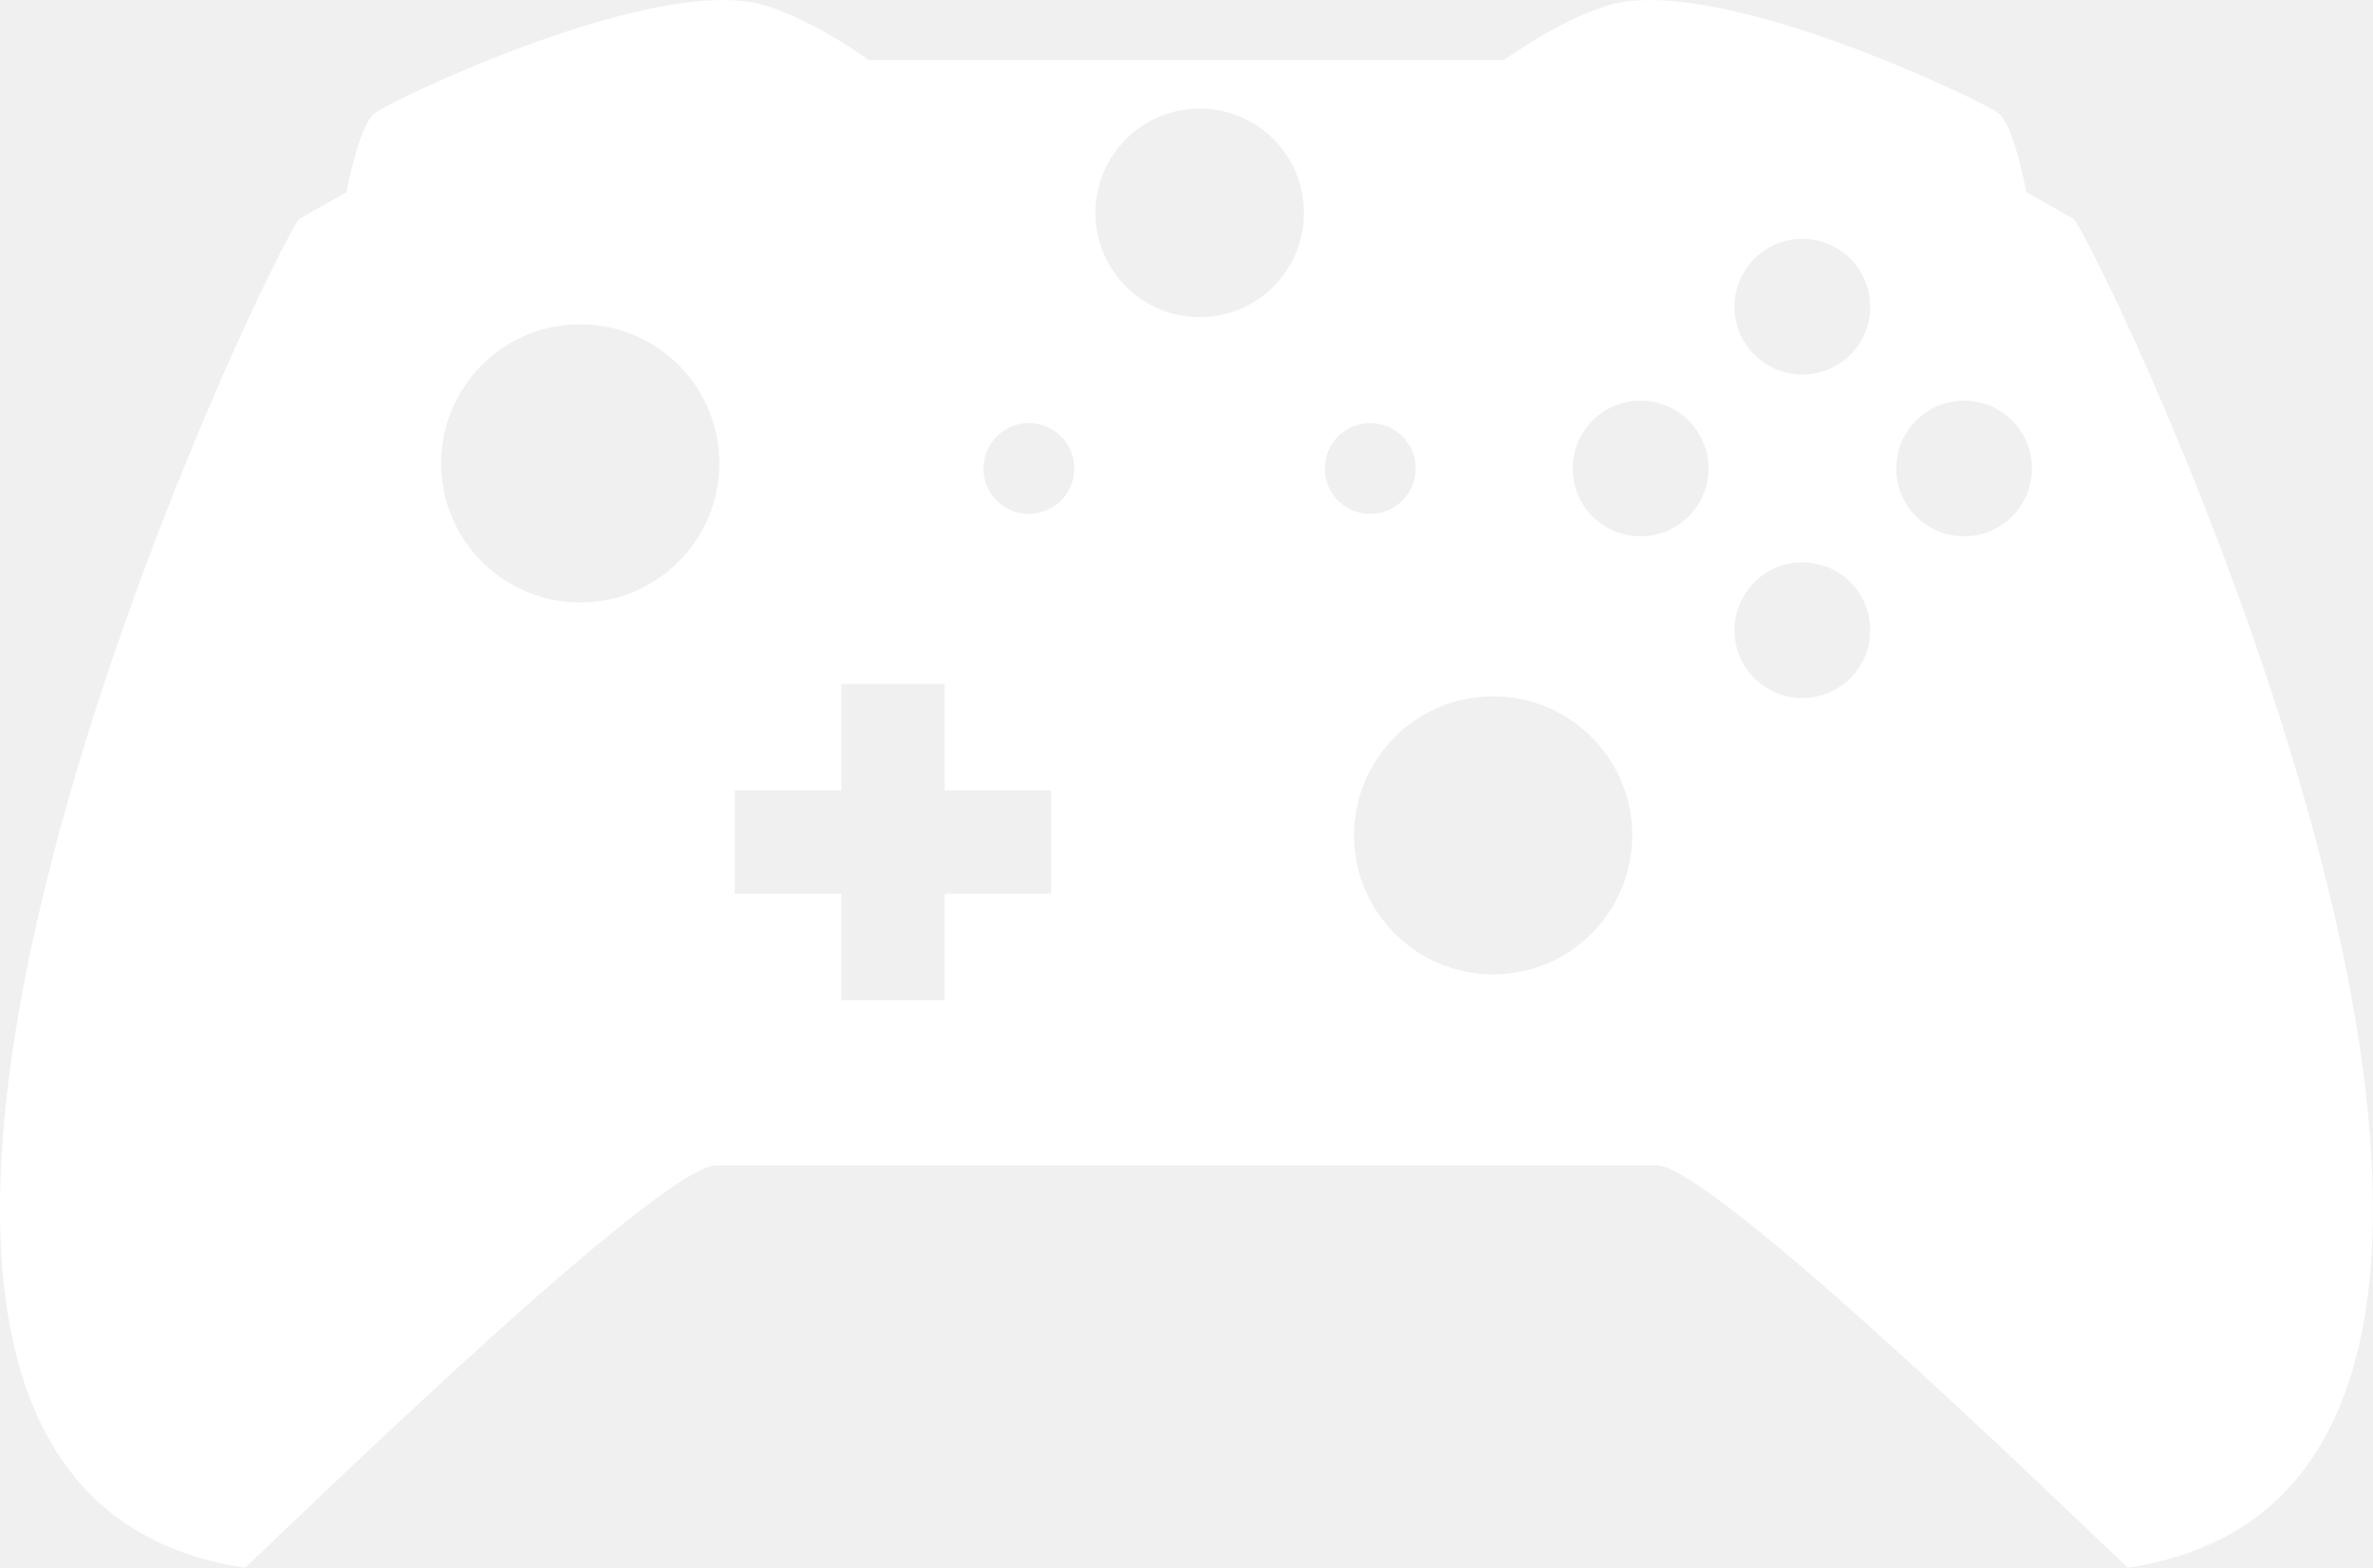
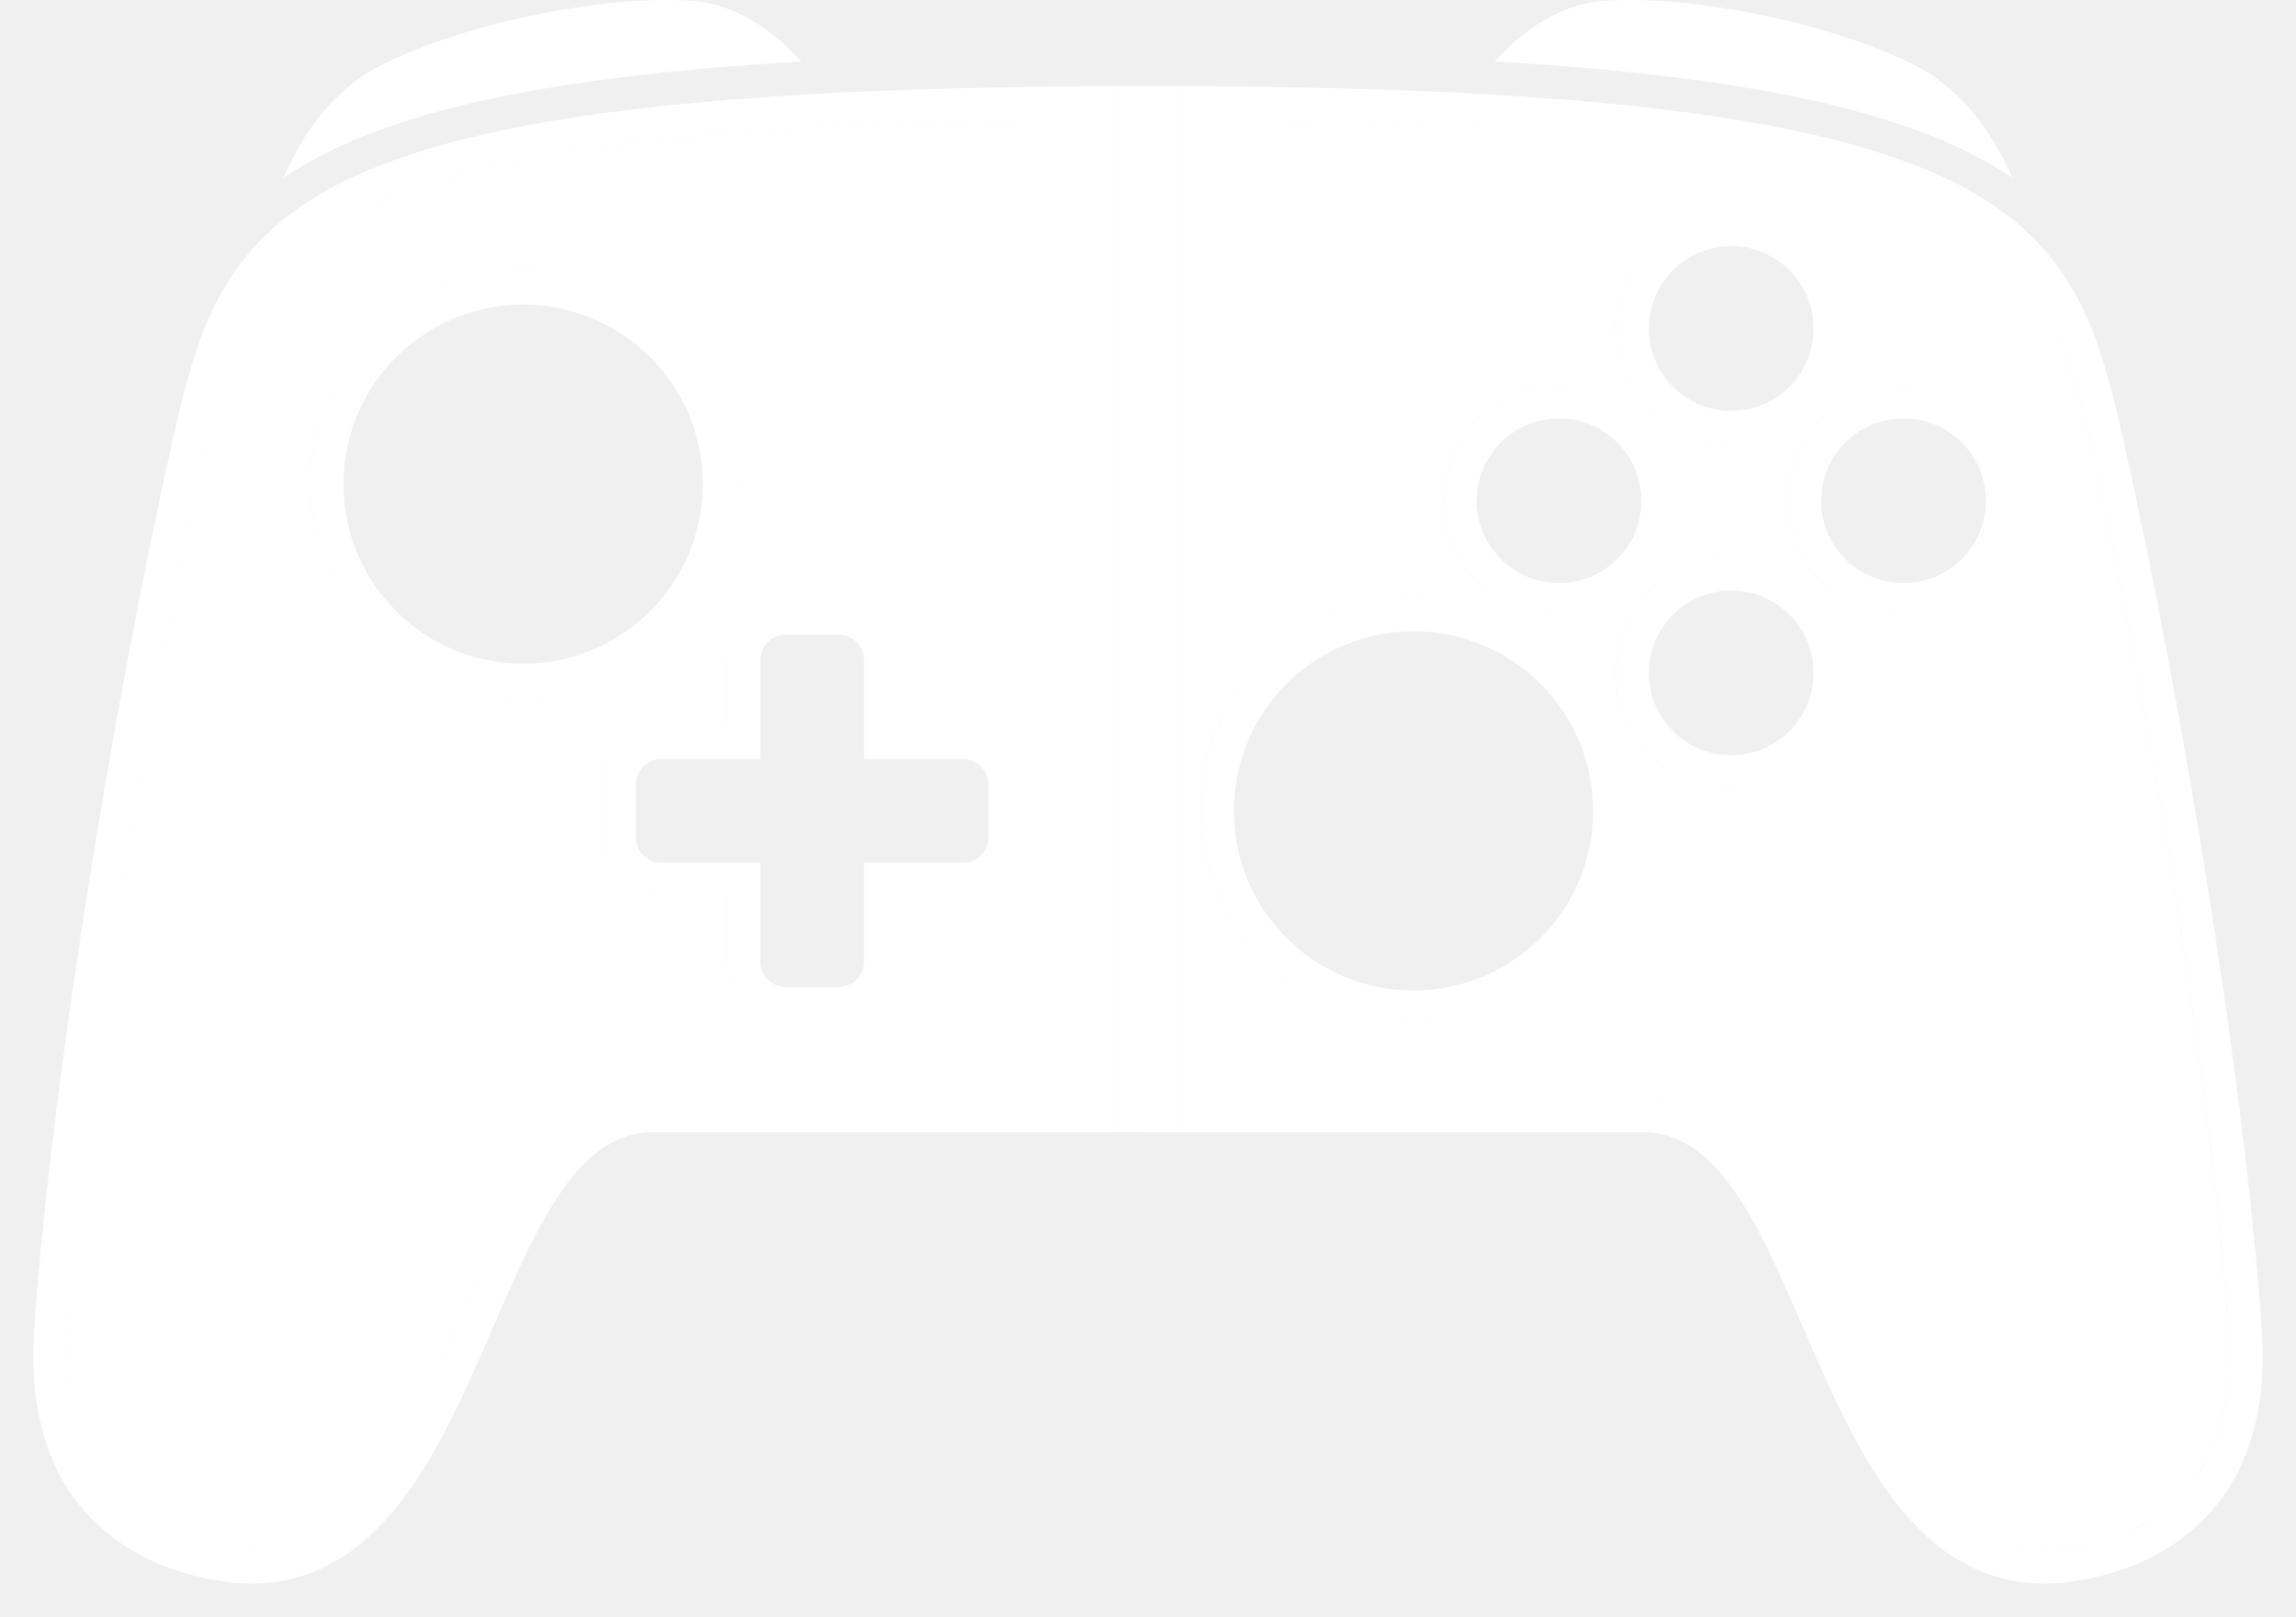
- <svg xmlns="http://www.w3.org/2000/svg" version="1.1" viewBox="245.78 365.97 708.45 468.05">
-   <path d="m864.71 431.24-13.961-7.894s-3.613-20.027-8.48-23.668c-4.828-3.625-80.066-40.012-114.04-32.734-15.172 3.625-33.375 16.961-33.375 16.961h-189.72s-18.199-13.332-33.375-16.961c-33.961-7.281-109.17 29.105-114.01 32.734-4.867 3.641-8.52 23.668-8.52 23.668l-13.961 7.894c-5.441 3.027-187.43 377.29-16.359 402.77 6-5.121 123.13-120.11 140.71-120.11h140.39 140.33c17.602 0 134.72 114.99 140.72 120.11 171.1-25.477-10.879-399.76-16.344-402.77zm-445.71 114.6c-22.934 0-41.52-18.602-41.52-41.547 0-22.922 18.602-41.508 41.52-41.508 22.945 0 41.535 18.602 41.535 41.508 0 22.945-18.59 41.547-41.535 41.547zm140.6 86.961h-31.785v31.773h-30.867l-0.004-31.773h-31.801v-30.867h31.801v-31.773h30.867v31.773h31.785zm-6.668-113.4c-7.481 0-13.547-6.066-13.547-13.559 0-7.492 6.066-13.559 13.547-13.559 7.492 0 13.559 6.066 13.559 13.559 0 7.492-6.078 13.559-13.559 13.559zm51.012-58.73c-17.188 0-31.121-13.934-31.121-31.148 0-17.215 13.934-31.148 31.121-31.148 17.199 0 31.133 13.934 31.133 31.148 0 17.215-13.93 31.148-31.133 31.148zm37.348 45.172c0-7.492 6.066-13.559 13.559-13.559 7.492 0 13.574 6.066 13.574 13.559 0 7.492-6.078 13.559-13.574 13.559-7.492 0-13.559-6.066-13.559-13.559zm50.281 151.04c-22.945 0-41.547-18.586-41.547-41.492 0-22.961 18.613-41.535 41.547-41.535 22.934 0 41.508 18.586 41.508 41.535-0.004 22.906-18.562 41.492-41.508 41.492zm43.984-130.79c-11.172 0-20.254-9.066-20.254-20.254s9.078-20.254 20.254-20.254c11.215 0 20.281 9.066 20.281 20.254s-9.066 20.254-20.281 20.254zm48.309 48.293c-11.172 0-20.266-9.078-20.266-20.266 0-11.172 9.094-20.266 20.266-20.266 11.188 0 20.266 9.094 20.266 20.266 0 11.188-9.078 20.266-20.266 20.266zm0-96.586c-11.172 0-20.266-9.066-20.266-20.238 0-11.199 9.094-20.281 20.266-20.281 11.188 0 20.266 9.078 20.266 20.281 0 11.172-9.078 20.238-20.266 20.238zm48.305 48.305c-11.215 0-20.266-9.078-20.266-20.266s9.055-20.254 20.266-20.254c11.172 0 20.238 9.066 20.238 20.254 0.004 11.188-9.062 20.266-20.238 20.266z" fill="#fff" />
+ <svg xmlns="http://www.w3.org/2000/svg" id="Layer_2" data-name="Layer 2" viewBox="0 0 275.72 194.2">
+   <g id="Controller">
+     <g>
+       <path d="M79.98,0c-10.8,0-25.9,3.47-34.53,8.01-6.29,3.31-9.73,9.4-11.39,13.35,5.4-3.66,12.46-6.56,21.89-8.82,10.22-2.45,23.28-4.15,40.28-5.16-2.51-2.77-7.12-6.8-12.96-7.26C82.24.04,81.13,0,79.98,0" style="fill: #fff;" />
+       <path d="M79.43,87.17h7.89v-7.9c0-1.93.8-3.71,2.06-4.97,1.26-1.27,3.04-2.07,4.98-2.07,0,0,0,0,0,0h6.35c1.94,0,3.72.8,4.98,2.06,1.27,1.26,2.07,3.04,2.07,4.98v7.9h7.89s0,0,0,0c1.93,0,3.72.8,4.98,2.07,1.27,1.27,2.06,3.05,2.06,4.98v6.35h0c0,1.93-.79,3.71-2.06,4.98-1.26,1.27-3.05,2.07-4.98,2.07,0,0,0,0,0,0h-7.89v7.9c0,1.94-.8,3.72-2.07,4.98-1.26,1.26-3.04,2.06-4.98,2.06h-6.35s0,0,0,0c-1.93,0-3.72-.8-4.98-2.07-1.27-1.26-2.06-3.04-2.06-4.97v-7.9h-7.9c-1.94,0-3.72-.8-4.98-2.07-1.27-1.26-2.07-3.04-2.07-4.98v-6.35c0-1.94.8-3.72,2.07-4.98,1.26-1.27,3.04-2.07,4.98-2.07,0,0,0,0,0,0M62.82,32.58s0,0,0,0c7.05,0,13.46,2.87,18.08,7.49,4.62,4.61,7.49,11.03,7.49,18.08,0,7.05-2.87,13.47-7.49,18.08-4.61,4.62-11.03,7.49-18.08,7.49,0,0,0,0,0,0h0s0,0,0,0c-7.04,0-13.46-2.87-18.07-7.49-4.62-4.61-7.49-11.03-7.49-18.08,0-7.05,2.87-13.47,7.49-18.08,4.61-4.62,11.03-7.49,18.07-7.49,0,0,0,0,0,0M133.86,14.34c-14.03.05-26.2.39-36.76,1.01h-.12s-.02,0-.02,0c-16.83.98-29.56,2.67-39.15,4.97-9.6,2.3-16,5.19-20.39,8.46l.03-.02-.05.04s.02-.01.02-.02l-.02.02c-2,1.49-3.6,3.07-4.95,4.75-1.34,1.69-2.43,3.49-3.36,5.47-1.87,3.95-3.09,8.61-4.3,14h0c-3.51,15.46-7.21,34.95-10.26,54.21-3.05,19.25-5.47,38.29-6.44,52.77-.07,1-.1,1.95-.1,2.87,0,6.1,1.39,10.39,3.36,13.58,1.97,3.18,4.59,5.32,7.41,6.83,1.88,1,3.83,1.69,5.65,2.15,2.4.61,4.57.79,5.87.79,0,0,.02,0,.03,0,.2,0,.37,0,.52-.01,2.49-.11,4.6-.69,6.55-1.66,1.95-.97,3.74-2.35,5.43-4.11,3.39-3.51,6.31-8.56,8.93-14.11,1.75-3.7,3.39-7.6,5.06-11.4,2.23-5.07,4.46-9.95,7.27-14.02,1.61-2.32,3.42-4.4,5.65-6.01,1.19-.86,2.49-1.57,3.91-2.08,1.51-.54,3.14-.83,4.82-.83,0,0,0,0,.01,0h55.39V14.34" style="fill: #fff;" />
+       <path d="M34.07,21.36c-.49.34-.98.68-1.44,1.03h0c-2.53,1.89-4.66,3.96-6.42,6.18-2.66,3.34-4.5,6.99-5.9,10.78-1.4,3.8-2.37,7.77-3.31,11.89h0c-3.57,15.68-7.28,35.31-10.36,54.73C3.56,125.39,1.12,144.58.12,159.45.04,160.62,0,161.76,0,162.86c0,6.52,1.36,11.91,3.66,16.22,1.72,3.23,3.94,5.84,6.35,7.87,3.63,3.06,7.66,4.84,11.27,5.89,3.62,1.04,6.81,1.35,9.04,1.36.31,0,.59,0,.87-.02,4.13-.17,7.88-1.34,11.1-3.21,2.82-1.63,5.25-3.77,7.38-6.18,3.72-4.23,6.55-9.3,9.05-14.5,1.87-3.9,3.54-7.86,5.17-11.6,2.43-5.59,4.81-10.67,7.31-14,1.24-1.67,2.48-2.88,3.66-3.63.59-.37,1.16-.64,1.75-.82.59-.18,1.19-.27,1.88-.27h63.39-8v-4h-55.39c-19.85,0-19.42,52.99-47.46,54.2-.21,0-.44.01-.69.01-6.83,0-28.01-3.76-26.21-30.48,1.98-29.35,9.71-76.45,16.79-107.59,2.47-10.88,5.05-19.78,14.12-26.54.69-.51,1.41-1.01,2.17-1.5l-4.42,1.02s.37-1.54,1.3-3.75M133.86,6.34c-14.1.05-26.38.39-37.11,1.01h-.13c-.13.01-.26.02-.38.03,1.36,1.5,2.11,2.63,2.11,2.63l-7.51,1.73c1.95-.14,3.95-.27,6.02-.39h.02c10.65-.62,22.9-.96,36.99-1.01v-4M141.86,6.33h-4c1.35,0,2.68,0,4,0h0" style="fill: #fff; opacity: 0;" />
+       <path d="M96.23,7.38c-17,1-30.06,2.71-40.28,5.16-9.43,2.26-16.48,5.16-21.89,8.82-.93,2.21-1.3,3.75-1.3,3.75l4.42-1.02c9.64-6.15,25.67-10.33,53.64-12.35l7.51-1.73s-.75-1.13-2.11-2.63" style="fill: #fff; opacity: 0;" />
+       <path d="M115.66,100.57h0-.95.95M95.32,80.23h4.45v14.94h14.94v4.45h-14.94v14.94h-4.45v-14.94h-14.94v-4.45h14.94v-14.94M100.72,76.23h-6.35c-1.69,0-3.05,1.37-3.05,3.04v11.9h-11.89c-1.68,0-3.05,1.37-3.05,3.05v6.35c0,1.68,1.37,3.05,3.05,3.05h11.89v11.9c0,1.67,1.36,3.04,3.05,3.04h6.35c1.68,0,3.05-1.37,3.05-3.04v-11.9h11.89c1.69,0,3.05-1.37,3.05-3.05h-3.05,3.05v-6.35c0-1.68-1.36-3.05-3.05-3.05h-11.89v-11.9c0-1.67-1.37-3.04-3.05-3.04M62.82,75.72h0c-4.86,0-9.23-1.96-12.42-5.15-3.19-3.19-5.15-7.56-5.15-12.42,0-4.87,1.96-9.23,5.15-12.43,3.19-3.18,7.56-5.14,12.42-5.14,4.87,0,9.24,1.96,12.43,5.14,3.19,3.19,5.15,7.56,5.15,12.43,0,4.86-1.96,9.23-5.15,12.42-3.19,3.19-7.56,5.15-12.43,5.15M62.82,36.58c-11.91,0-21.57,9.65-21.57,21.57s9.66,21.57,21.57,21.57,21.58-9.66,21.58-21.57-9.66-21.57-21.58-21.57" style="fill: #fff; opacity: 0;" />
+       <path d="M94.36,72.23c-1.93,0-3.72.8-4.98,2.07-1.27,1.26-2.06,3.04-2.06,4.97v7.9h-7.89s0,0,0,0c-1.94,0-3.72.8-4.98,2.07-1.27,1.26-2.07,3.04-2.07,4.98v6.35c0,1.94.8,3.72,2.07,4.98,1.26,1.27,3.04,2.07,4.98,2.07h7.9v7.9c0,1.93.8,3.71,2.06,4.97,1.26,1.27,3.04,2.07,4.98,2.07,0,0,0,0,0,0h6.35c1.94,0,3.72-.8,4.98-2.06,1.27-1.26,2.07-3.04,2.07-4.98v-7.9h7.89s0,0,0,0c1.93,0,3.72-.8,4.98-2.07,1.27-1.27,2.06-3.05,2.06-4.98h-4c0,1.68-1.36,3.05-3.05,3.05h-11.89v11.9c0,1.67-1.37,3.04-3.05,3.04h-6.35c-1.69,0-3.05-1.37-3.05-3.04v-11.9h-11.89c-1.68,0-3.05-1.37-3.05-3.05v-6.35c0-1.68,1.37-3.05,3.05-3.05h11.89v-11.9c0-1.67,1.36-3.04,3.05-3.04h6.35c1.68,0,3.05,1.37,3.05,3.04v11.9h11.89c1.69,0,3.05,1.37,3.05,3.05v6.35h4v-6.35c0-1.93-.79-3.72-2.06-4.98-1.26-1.27-3.05-2.07-4.98-2.07,0,0,0,0,0,0h-7.89v-7.9c0-1.94-.8-3.72-2.07-4.98-1.26-1.26-3.04-2.06-4.98-2.06h-6.35s0,0,0,0M62.82,79.72c-11.91,0-21.57-9.66-21.57-21.57s9.66-21.57,21.57-21.57,21.58,9.65,21.58,21.57-9.66,21.57-21.58,21.57M62.83,32.58s0,0,0,0c0,0,0,0,0,0-7.04,0-13.46,2.87-18.07,7.49-4.62,4.61-7.49,11.03-7.49,18.08,0,7.05,2.87,13.46,7.49,18.08,4.61,4.62,11.03,7.49,18.07,7.49,0,0,0,0,0,0h0s0,0,0,0c7.05,0,13.47-2.87,18.08-7.49,4.62-4.61,7.49-11.03,7.49-18.08,0-7.05-2.87-13.47-7.49-18.08-4.61-4.62-11.03-7.49-18.08-7.49M37.47,28.75l-.03.02s-.02.01-.02.02l.05-.04M97.1,15.34c10.56-.62,22.73-.95,36.76-1.01v117.65h-55.39s0,0-.01,0c-1.68,0-3.31.29-4.82.83-1.42.5-2.73,1.22-3.91,2.08-2.23,1.61-4.04,3.69-5.65,6.01-2.81,4.07-5.04,8.95-7.27,14.02-1.66,3.8-3.3,7.7-5.06,11.4-2.62,5.55-5.54,10.6-8.93,14.11-1.69,1.76-3.49,3.14-5.43,4.11-1.95.97-4.06,1.55-6.55,1.66-.15,0-.32.01-.52.01,0,0-.02,0-.03,0-1.3,0-3.47-.19-5.87-.79-1.82-.46-3.77-1.15-5.65-2.15-2.82-1.5-5.44-3.65-7.41-6.83-1.96-3.18-3.35-7.47-3.36-13.58,0-.92.03-1.87.1-2.87.98-14.48,3.39-33.52,6.44-52.77,3.05-19.25,6.74-38.75,10.26-54.21h0c1.22-5.38,2.44-10.05,4.3-14,.93-1.98,2.02-3.78,3.36-5.47,1.34-1.69,2.94-3.26,4.95-4.75l.02-.02c4.38-3.27,10.79-6.17,20.39-8.46,9.59-2.3,22.31-3.99,39.15-4.97h.14M133.86,10.34c-14.09.05-26.34.39-36.99,1.01h-.02c-2.07.12-4.07.25-6.02.39-27.97,2.02-43.99,6.19-53.64,12.35-.76.49-1.49.99-2.17,1.5-9.07,6.76-11.65,15.66-14.12,26.54-7.08,31.14-14.81,78.24-16.79,107.59-1.8,26.73,19.38,30.48,26.21,30.48.25,0,.48,0,.69-.01,28.04-1.21,27.61-54.2,47.46-54.2h55.39V10.34" style="fill: #fff;" />
+       <path d="M195.74,0C194.59,0,193.48.04,192.44.12c-5.84.46-10.44,4.49-12.96,7.26,17,1,30.05,2.71,40.27,5.16,9.43,2.26,16.49,5.16,21.89,8.82-1.66-3.95-5.1-10.04-11.39-13.35C221.64,3.47,206.53,0,195.74,0" style="fill: #fff;" />
+       <path d="M169.74,71.82s0,0,0,0c7.05,0,13.47,2.87,18.08,7.49,4.62,4.62,7.49,11.04,7.49,18.09,0,7.05-2.87,13.47-7.49,18.08-4.61,4.62-11.03,7.49-18.08,7.49h-.01c-7.04,0-13.46-2.87-18.07-7.49-4.62-4.61-7.49-11.03-7.49-18.08,0-7.05,2.87-13.47,7.49-18.09,4.61-4.62,11.03-7.49,18.07-7.49,0,0,0,0,0,0M207.9,66.93s0,0,0,0c3.82,0,7.31,1.56,9.81,4.07,2.51,2.5,4.07,6,4.07,9.82,0,3.83-1.56,7.33-4.07,9.83-2.5,2.51-6,4.06-9.81,4.06h-.01c-3.82,0-7.31-1.56-9.81-4.06-2.51-2.5-4.07-6-4.07-9.83,0-3.82,1.56-7.32,4.07-9.82,2.5-2.51,5.99-4.07,9.81-4.07,0,0,0,0,0,0M187.22,46.25s0,0,0,0c3.82,0,7.31,1.56,9.81,4.06,2.51,2.5,4.07,6,4.07,9.83,0,3.82-1.56,7.32-4.07,9.82-2.5,2.51-5.99,4.07-9.81,4.07h-.01c-3.82,0-7.31-1.56-9.81-4.07-2.51-2.5-4.07-6-4.07-9.82,0-3.83,1.56-7.33,4.07-9.83,2.5-2.51,5.99-4.06,9.81-4.06,0,0,0,0,0,0M228.58,46.25s0,0,0,0c3.82,0,7.32,1.56,9.82,4.07,2.51,2.5,4.07,6,4.07,9.82,0,3.82-1.56,7.32-4.07,9.82-2.5,2.51-6,4.07-9.82,4.07h-.01c-3.82,0-7.31-1.56-9.81-4.07-2.51-2.5-4.07-6-4.07-9.82,0-3.82,1.56-7.32,4.07-9.82,2.5-2.51,5.99-4.07,9.81-4.07,0,0,0,0,0,0M207.9,25.56s0,0,0,0c3.82,0,7.32,1.56,9.82,4.07,2.51,2.5,4.07,6,4.06,9.83,0,3.82-1.56,7.32-4.06,9.82-2.5,2.51-5.99,4.07-9.82,4.07,0,0,0,0,0,0h0s0,0,0,0c-3.82,0-7.31-1.56-9.81-4.07-2.51-2.5-4.07-6-4.07-9.82,0-3.83,1.56-7.33,4.07-9.83,2.5-2.51,5.99-4.07,9.81-4.07,0,0,0,0,0,0M141.86,14.34v117.65h55.39s0,0,0,0c1.45,0,2.86.21,4.19.62,1.33.4,2.58.99,3.72,1.72,2.28,1.45,4.15,3.4,5.79,5.6,3.26,4.4,5.73,9.89,8.23,15.58,1.65,3.79,3.29,7.67,5.05,11.33,2.34,4.88,4.9,9.35,7.84,12.67,1.68,1.9,3.45,3.43,5.37,4.54,2.2,1.26,4.57,2.01,7.45,2.14h0c.15,0,.32.01.52.01.01,0,.02,0,.03,0,1.47,0,4.03-.24,6.78-1.04,2.79-.8,5.78-2.17,8.33-4.32,1.7-1.44,3.22-3.22,4.44-5.51,1.62-3.05,2.72-7.05,2.72-12.47,0-.92-.03-1.87-.1-2.87h0c-.98-14.48-3.39-33.51-6.44-52.77-3.05-19.25-6.74-38.75-10.26-54.21h0c-.91-4.03-1.83-7.68-3.01-10.9-1.19-3.23-2.64-6.04-4.65-8.57-1.34-1.69-2.94-3.26-4.95-4.75h0c-4.39-3.28-10.79-6.18-20.41-8.48-9.59-2.3-22.31-3.99-39.15-4.97h-.14c-10.56-.62-22.72-.96-36.76-1.01" style="fill: #fff;" />
+       <path d="M197.25,135.99h-55.39v4h55.39c.8,0,1.48.13,2.16.37.63.22,1.26.56,1.91,1.02,1.21.87,2.49,2.25,3.76,4.08,2.22,3.2,4.35,7.71,6.52,12.67,1.63,3.72,3.3,7.7,5.16,11.62,2.8,5.87,5.99,11.64,10.39,16.22,2.2,2.29,4.72,4.27,7.63,5.72,2.91,1.45,6.19,2.34,9.77,2.49h0c.27.01.56.02.87.02,1.98,0,4.72-.25,7.85-1.03,2.34-.59,4.9-1.49,7.45-2.84,3.82-2.02,7.64-5.13,10.46-9.68,2.82-4.54,4.56-10.46,4.56-17.79,0-1.1-.04-2.24-.12-3.41l-3.99.27h0c1.8,26.73-19.38,30.48-26.21,30.48-.25,0-.48,0-.69-.01-28.04-1.21-27.6-54.2-47.46-54.2M141.86,6.34v4c14.09.05,26.34.39,36.99,1.01h.02c2.07.12,4.07.25,6.02.39l-7.51-1.73s.75-1.13,2.11-2.63c-.13,0-.26-.02-.39-.02h-.12s-.02,0-.02,0c-10.72-.62-23-.96-37.11-1.01M137.86,6.33h-4c1.32,0,2.65,0,4,0h0" style="fill: #fff; opacity: 0;" />
+       <path d="M137.86,6.33h0c-1.35,0-2.68,0-4,0v4c1.32,0,2.65,0,4,0v125.66h-4v4h8v-4h-4V10.33c1.35,0,2.68,0,4,0v-4c-1.32,0-2.65,0-4,0" style="fill: #fff; opacity: 0;" />
+       <path d="M137.86,10.33c-1.35,0-2.68,0-4,0v125.65h4V10.33" style="fill: #fff;" />
+       <path d="M241.65,21.36c.93,2.21,1.3,3.75,1.3,3.75l-4.43-1.02c.76.49,1.49.99,2.18,1.5,9.07,6.76,11.65,15.66,14.12,26.54,7.08,31.14,14.81,78.24,16.79,107.59h0l3.99-.27c-1-14.87-3.45-34.06-6.52-53.48-3.08-19.42-6.79-39.04-10.36-54.73l-.04-.17.04.17c-1.25-5.5-2.56-10.72-4.87-15.63-1.16-2.45-2.57-4.82-4.34-7.04-1.77-2.22-3.89-4.3-6.42-6.18h0c-.47-.35-.95-.69-1.44-1.02" style="fill: #fff; opacity: 0;" />
+       <path d="M179.49,7.38c-1.36,1.5-2.11,2.63-2.11,2.63l7.51,1.73c27.97,2.02,43.99,6.19,53.63,12.35l4.43,1.02s-.37-1.54-1.3-3.75c-5.4-3.67-12.46-6.56-21.89-8.82-10.22-2.45-23.27-4.15-40.27-5.16" style="fill: #fff; opacity: 0;" />
+       <path d="M169.74,114.97h0c-4.86,0-9.23-1.96-12.42-5.15-3.19-3.19-5.15-7.56-5.15-12.42,0-4.87,1.96-9.24,5.15-12.43,3.19-3.19,7.56-5.15,12.42-5.15,4.87,0,9.24,1.96,12.43,5.15,3.19,3.19,5.15,7.56,5.15,12.43,0,4.86-1.96,9.23-5.15,12.42-3.19,3.19-7.56,5.15-12.43,5.15M169.74,75.82c-11.91,0-21.57,9.66-21.57,21.58s9.66,21.57,21.57,21.57,21.58-9.66,21.58-21.57-9.66-21.58-21.58-21.58M207.9,86.71h0c-1.64,0-3.09-.65-4.17-1.72-1.07-1.08-1.72-2.52-1.73-4.17,0-1.64.65-3.08,1.73-4.16,1.08-1.07,2.53-1.72,4.16-1.73,1.64,0,3.08.65,4.16,1.73,1.07,1.08,1.72,2.53,1.73,4.16,0,1.64-.65,3.09-1.72,4.17-1.08,1.07-2.53,1.72-4.17,1.72M207.9,70.93c-5.46,0-9.89,4.43-9.89,9.89s4.43,9.89,9.89,9.89,9.89-4.42,9.89-9.89-4.43-9.89-9.89-9.89M187.22,66.03h0c-1.64,0-3.09-.65-4.16-1.73-1.07-1.08-1.72-2.53-1.73-4.16,0-1.64.65-3.09,1.73-4.17,1.08-1.07,2.53-1.72,4.17-1.72,1.64,0,3.09.65,4.16,1.72,1.07,1.08,1.72,2.52,1.73,4.17,0,1.64-.65,3.08-1.73,4.16-1.08,1.07-2.53,1.72-4.16,1.73M187.22,50.25c-5.46,0-9.89,4.42-9.89,9.89s4.43,9.89,9.89,9.89,9.89-4.43,9.89-9.89-4.43-9.89-9.89-9.89M228.58,66.03h0c-1.64,0-3.08-.65-4.16-1.73-1.07-1.08-1.72-2.53-1.73-4.16,0-1.64.65-3.08,1.73-4.16,1.08-1.07,2.53-1.72,4.16-1.73,1.64,0,3.09.65,4.17,1.73,1.07,1.08,1.72,2.53,1.73,4.16,0,1.64-.65,3.08-1.73,4.16-1.08,1.07-2.53,1.73-4.17,1.73M228.58,50.25c-5.46,0-9.89,4.43-9.89,9.89s4.43,9.89,9.89,9.89,9.9-4.43,9.9-9.89-4.43-9.89-9.9-9.89M207.9,45.35h0c-1.64,0-3.08-.65-4.16-1.73-1.07-1.08-1.72-2.53-1.73-4.16,0-1.64.65-3.09,1.73-4.17,1.08-1.07,2.53-1.72,4.16-1.73,1.64,0,3.09.65,4.17,1.73,1.07,1.08,1.72,2.53,1.72,4.17,0,1.64-.65,3.09-1.72,4.17-1.08,1.07-2.52,1.72-4.17,1.73M207.9,29.56c-5.46,0-9.89,4.43-9.89,9.9s4.43,9.89,9.89,9.89,9.89-4.43,9.89-9.89-4.42-9.9-9.89-9.9" style="fill: #fff; opacity: 0;" />
+       <path d="M141.86,131.99V14.34c14.03.05,26.2.39,36.76,1.01h.12s.02,0,.02,0c16.83.98,29.56,2.67,39.15,4.97,9.62,2.3,16.02,5.2,20.41,8.48h0c2,1.5,3.6,3.07,4.95,4.75,2.01,2.53,3.46,5.33,4.65,8.57,1.19,3.23,2.1,6.87,3.01,10.9h0c3.51,15.46,7.21,34.95,10.26,54.21,3.05,19.25,5.47,38.29,6.44,52.77h0c.07,1,.1,1.95.1,2.87,0,5.42-1.11,9.42-2.72,12.47-1.22,2.29-2.74,4.07-4.44,5.51-2.55,2.15-5.54,3.52-8.33,4.32-2.76.8-5.32,1.04-6.78,1.04-.01,0-.02,0-.03,0-.2,0-.37,0-.52-.01h0c-2.87-.13-5.25-.88-7.45-2.14-1.92-1.11-3.7-2.63-5.37-4.54-2.93-3.32-5.5-7.79-7.84-12.67-1.76-3.66-3.39-7.54-5.05-11.33-2.49-5.69-4.96-11.18-8.23-15.58-1.64-2.2-3.5-4.15-5.79-5.6-1.14-.72-2.38-1.32-3.72-1.72-1.33-.4-2.74-.62-4.19-.62,0,0,0,0,0,0h-55.39M141.86,10.34v125.65h55.39c19.86,0,19.42,52.99,47.46,54.2.21,0,.44.01.69.01,6.83,0,28.01-3.76,26.21-30.48h0c-1.98-29.35-9.71-76.45-16.79-107.59-2.47-10.88-5.05-19.78-14.12-26.54-.69-.51-1.41-1.01-2.18-1.5-9.64-6.15-25.66-10.32-53.63-12.35-1.95-.14-3.95-.27-6.02-.39h-.02c-10.65-.62-22.9-.96-36.99-1.01" style="fill: #fff;" />
+       <path d="M137.86,10.33v125.66h4V10.34c-1.32,0-2.65,0-4,0" style="fill: #fff;" />
+       <path d="M169.74,118.97c-11.91,0-21.57-9.66-21.57-21.57s9.66-21.58,21.57-21.58,21.58,9.66,21.58,21.58-9.66,21.57-21.58,21.57M169.75,71.82s0,0,0,0c0,0,0,0,0,0-7.04,0-13.46,2.87-18.07,7.49-4.62,4.62-7.49,11.04-7.49,18.09,0,7.05,2.87,13.47,7.49,18.08,4.61,4.62,11.03,7.49,18.07,7.49h.01c7.05,0,13.47-2.87,18.08-7.49,4.62-4.61,7.49-11.03,7.49-18.08,0-7.05-2.87-13.47-7.49-18.09-4.61-4.62-11.03-7.49-18.08-7.49M207.9,90.71c-5.46,0-9.89-4.42-9.89-9.89s4.43-9.89,9.89-9.89,9.89,4.43,9.89,9.89-4.43,9.89-9.89,9.89M207.91,66.93s0,0,0,0c0,0,0,0,0,0-3.82,0-7.31,1.56-9.81,4.07-2.51,2.5-4.07,6-4.07,9.82,0,3.83,1.56,7.33,4.07,9.83,2.5,2.51,6,4.06,9.81,4.06h.01c3.82,0,7.31-1.56,9.81-4.06,2.51-2.5,4.07-6,4.07-9.83,0-3.82-1.56-7.32-4.07-9.82-2.5-2.51-5.99-4.07-9.81-4.07M187.22,70.03c-5.46,0-9.89-4.43-9.89-9.89s4.43-9.89,9.89-9.89,9.89,4.42,9.89,9.89-4.43,9.89-9.89,9.89M187.23,46.25s0,0,0,0c0,0,0,0,0,0-3.82,0-7.31,1.56-9.81,4.06-2.51,2.5-4.07,6-4.07,9.83,0,3.82,1.56,7.32,4.07,9.82,2.5,2.51,5.99,4.07,9.81,4.07h.01c3.82,0,7.31-1.56,9.81-4.07,2.51-2.5,4.07-6,4.07-9.82,0-3.83-1.56-7.33-4.07-9.83-2.5-2.5-6-4.06-9.81-4.06M228.58,70.03c-5.46,0-9.89-4.43-9.89-9.89s4.43-9.89,9.89-9.89,9.9,4.43,9.9,9.89-4.43,9.89-9.9,9.89M228.59,46.25s0,0,0,0c0,0,0,0,0,0-3.82,0-7.31,1.56-9.81,4.07-2.51,2.5-4.07,6-4.07,9.82,0,3.82,1.56,7.32,4.07,9.82,2.5,2.51,5.99,4.07,9.81,4.07h.01c3.82,0,7.32-1.56,9.82-4.07,2.51-2.5,4.07-6,4.07-9.82,0-3.82-1.56-7.32-4.07-9.82-2.5-2.51-6-4.07-9.82-4.07M207.9,49.35c-5.46,0-9.89-4.43-9.89-9.89s4.43-9.9,9.89-9.9,9.89,4.43,9.89,9.9-4.42,9.89-9.89,9.89M207.91,25.56s0,0,0,0c0,0,0,0,0,0-3.82,0-7.31,1.56-9.81,4.07-2.51,2.5-4.07,6-4.07,9.83,0,3.82,1.56,7.32,4.07,9.82,2.5,2.51,5.99,4.07,9.81,4.07,0,0,0,0,0,0h0s0,0,0,0c3.82,0,7.32-1.56,9.82-4.07,2.51-2.5,4.07-6,4.06-9.82,0-3.82-1.56-7.32-4.06-9.83-2.5-2.51-6-4.07-9.82-4.07" style="fill: #fff;" />
+     </g>
+   </g>
</svg>
